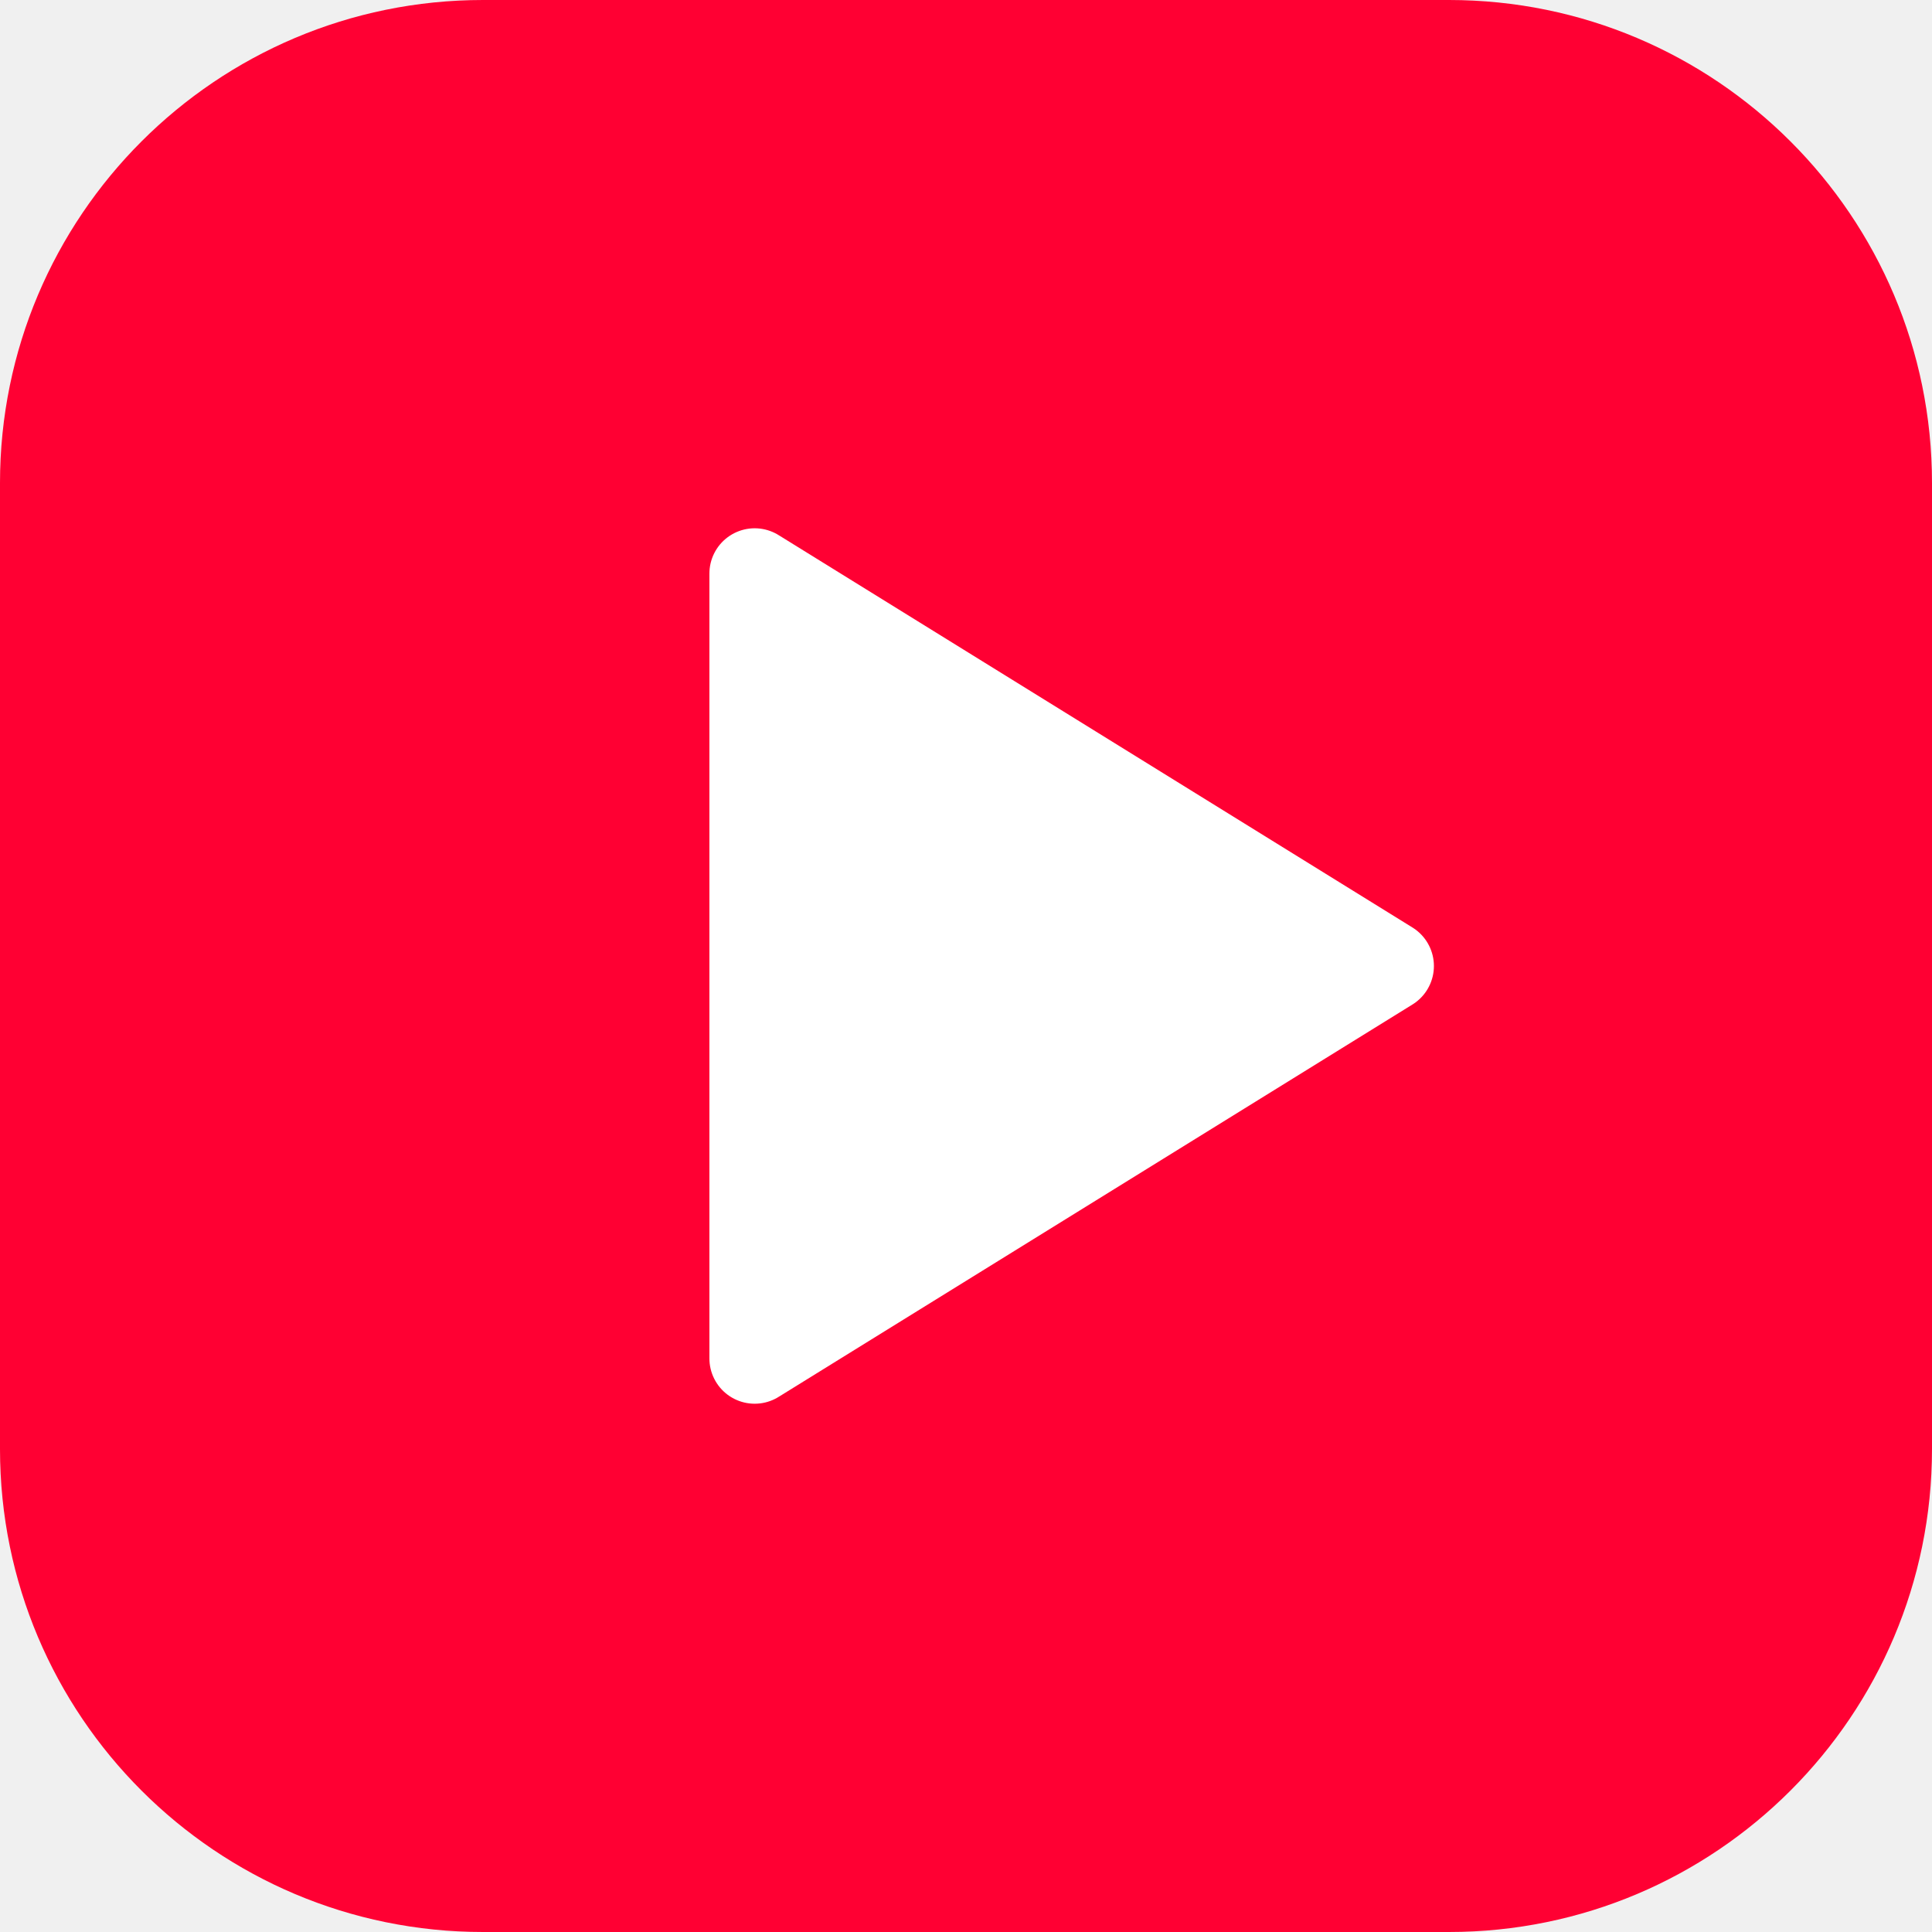
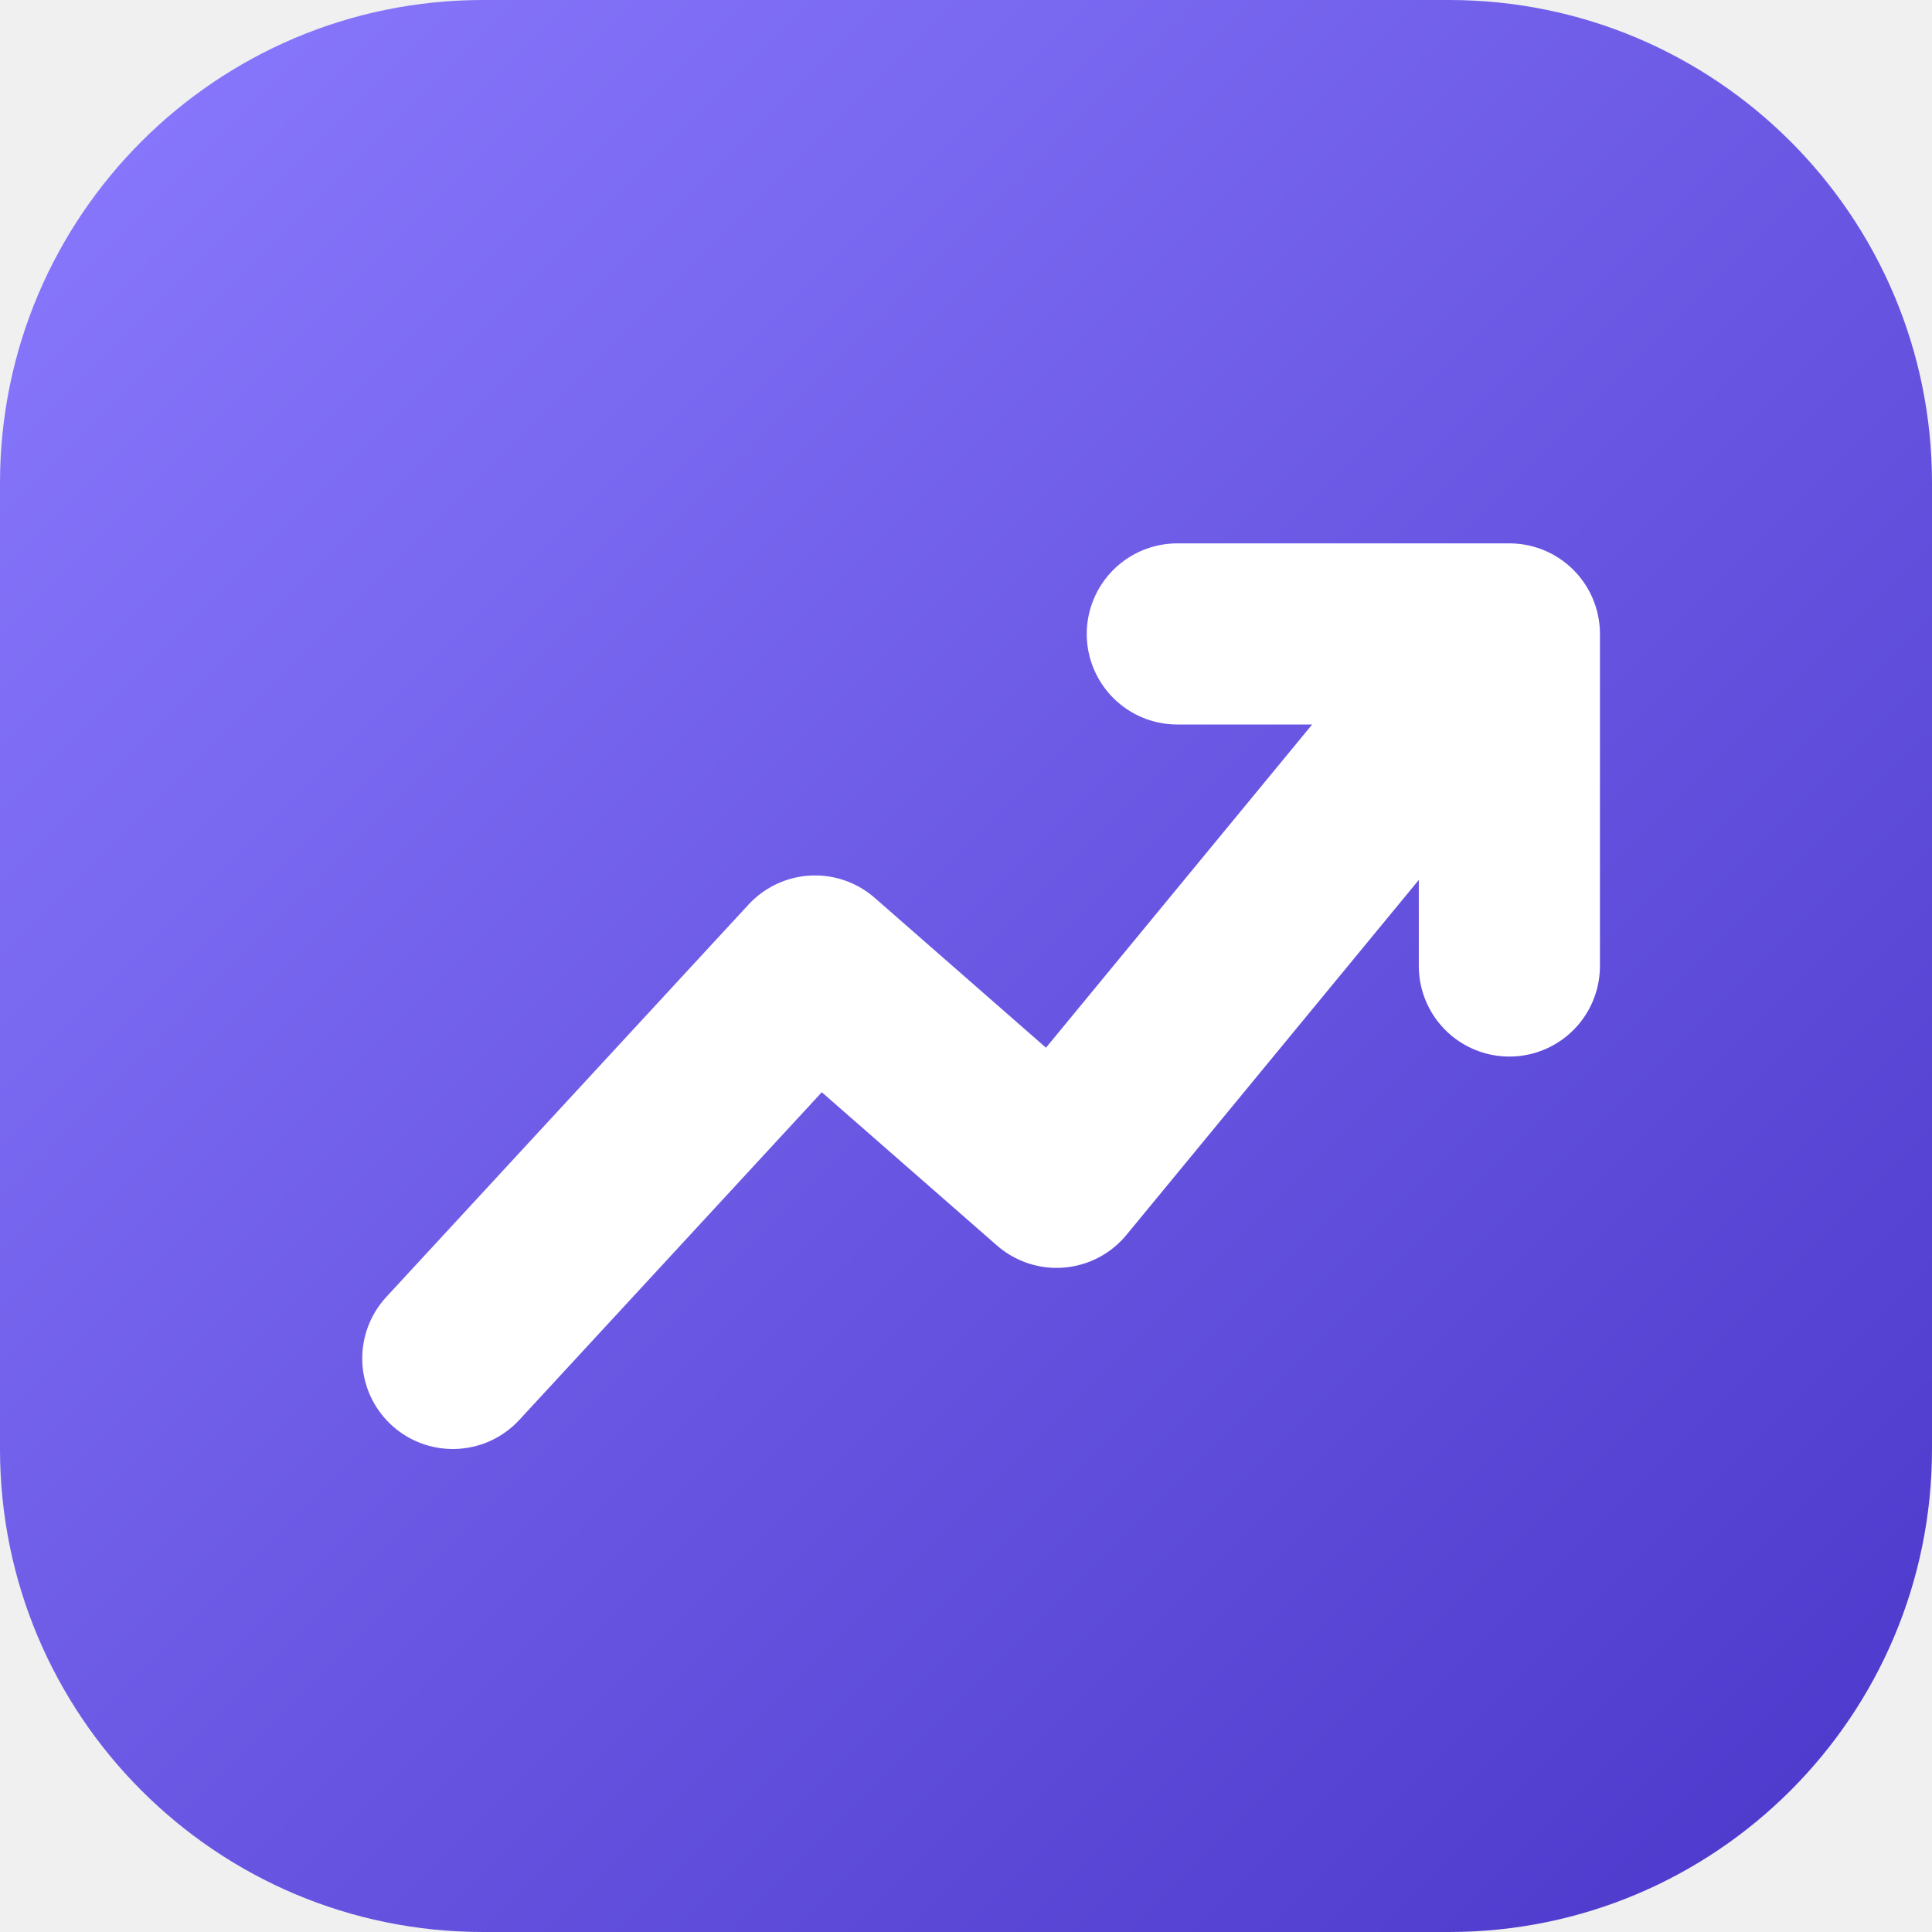
<svg xmlns="http://www.w3.org/2000/svg" viewBox="0 0 64 64">
-   <rect width="64" height="64" rx="16" fill="#ff0033" />
-   <path d="M25 19v26l21-13z" fill="#fff" stroke="#fff" stroke-width="3" stroke-linejoin="round" />
+   <defs>
+     <linearGradient id="g" x1="0" y1="0" x2="1" y2="1">
+       <stop offset="0" stop-color="#8b7bff" />
+       <stop offset="1" stop-color="#4a36c9" />
+     </linearGradient>
+   </defs>
+   <rect width="64" height="64" rx="16" fill="url(#g)" />
+   <path d="M15 45 L27 32 L35 39 L49 22" fill="none" stroke="#fff" stroke-width="6" stroke-linecap="round" stroke-linejoin="round" />
+   <path d="M39 21 H50 V32" fill="none" stroke="#fff" stroke-width="6" stroke-linecap="round" stroke-linejoin="round" />
</svg>
